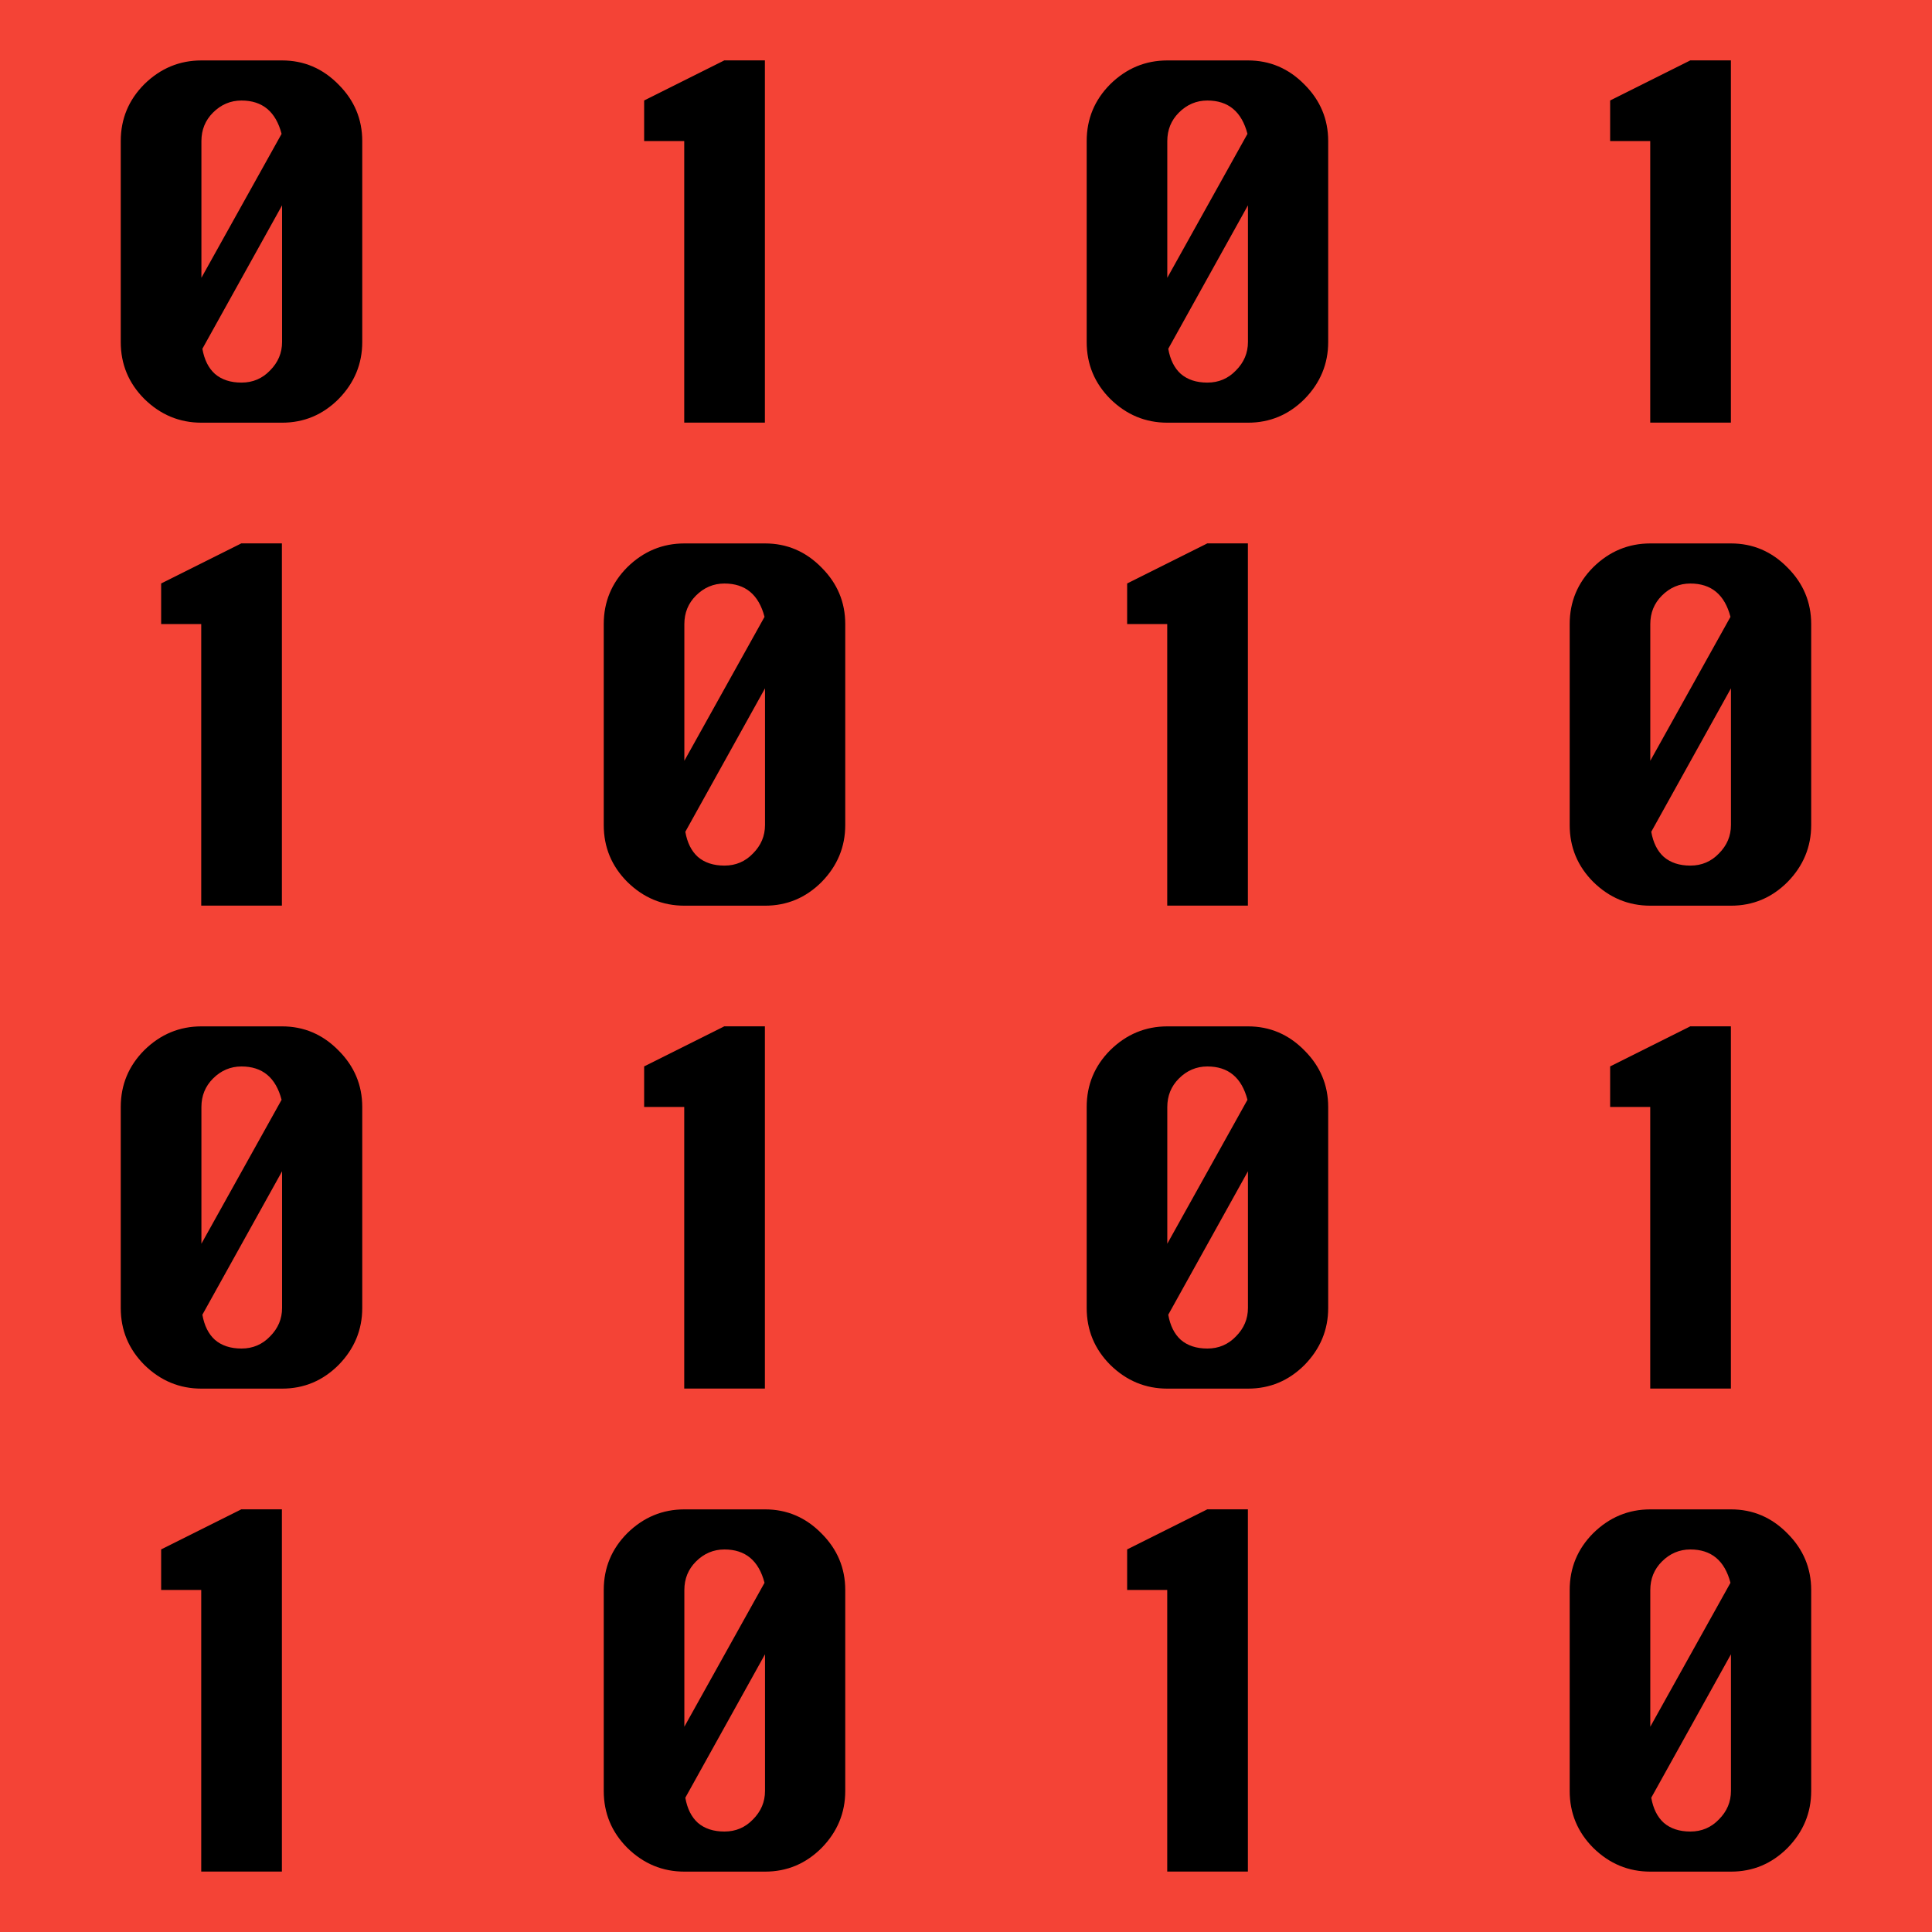
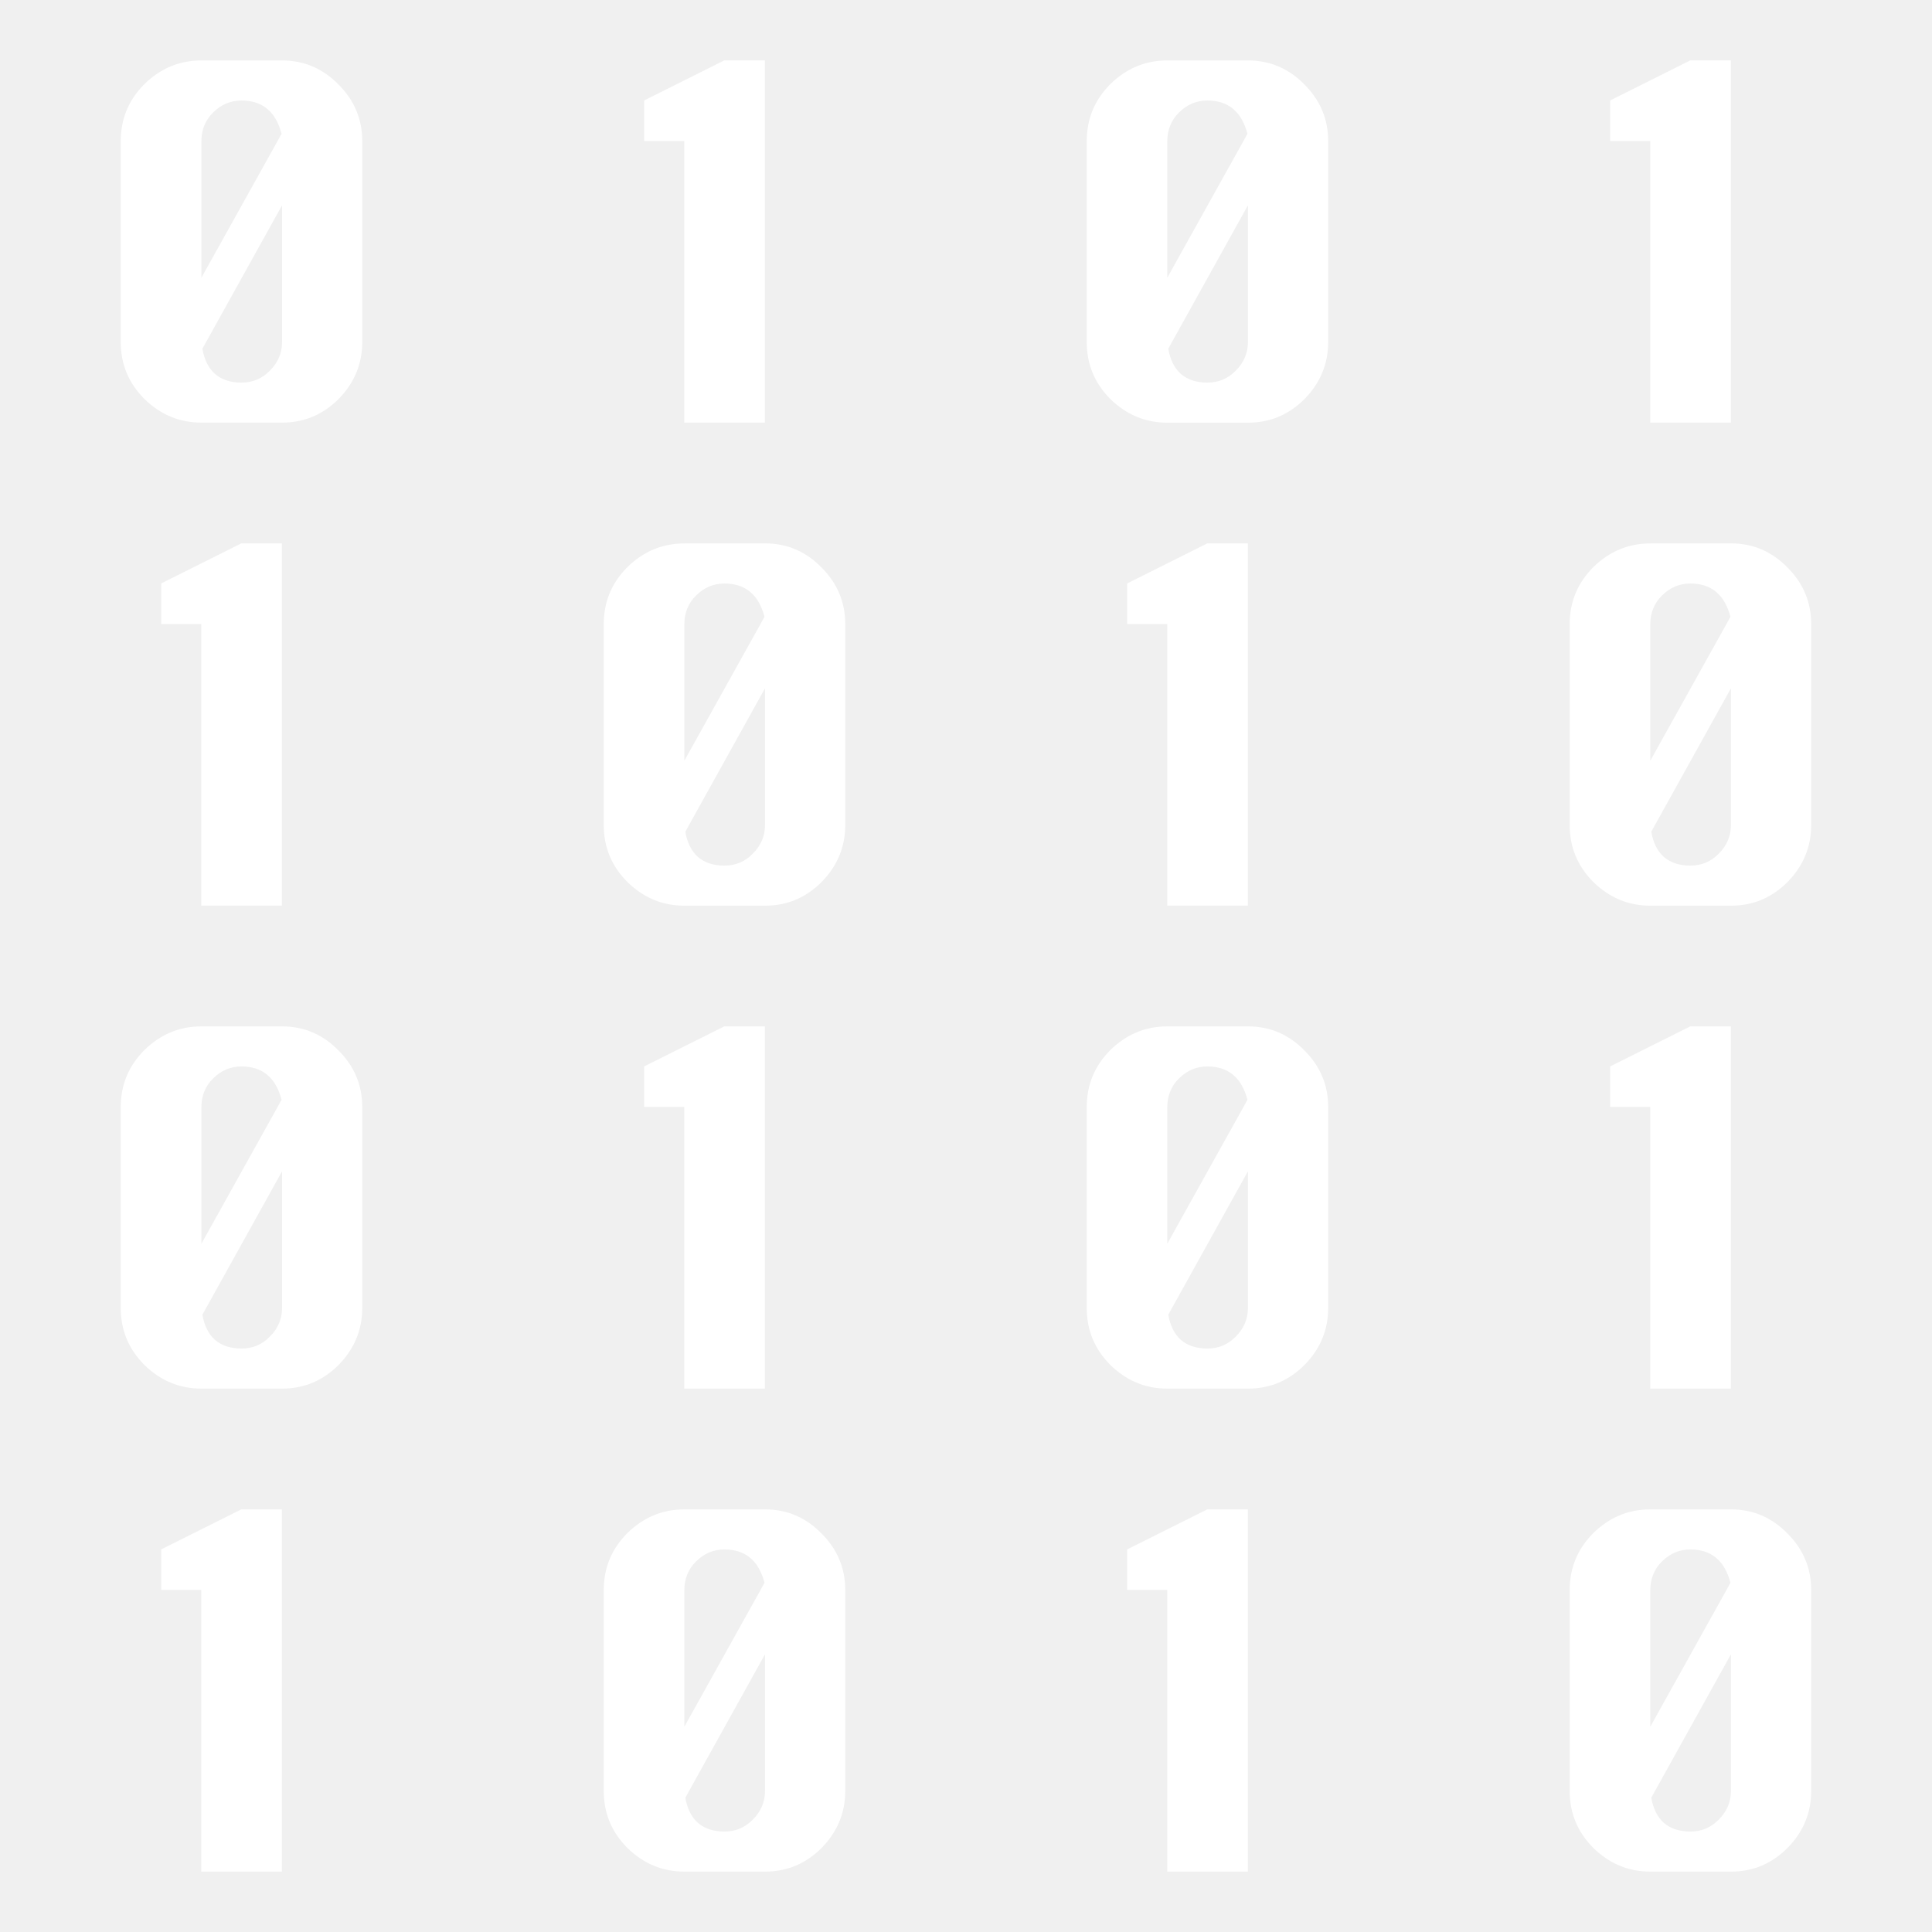
- <svg xmlns="http://www.w3.org/2000/svg" width="31.999" height="32" id="svg4141" version="1.1" viewBox="0 0 31.999 32">
-   <defs id="defs4165">
-     <clipPath id="clipPath6907-6" clipPathUnits="userSpaceOnUse">
-       <g transform="translate(0,-11)" id="g6909-8">
-         <text id="text6911-4" y="-11.218" x="146.227" style="font-style:normal;font-variant:normal;font-weight:normal;font-stretch:normal;font-size:2.54px;line-height:125%;font-family:Silom;-inkscape-font-specification:Silom;text-align:center;letter-spacing:0px;word-spacing:0px;text-anchor:middle;fill:#000000;fill-opacity:1;stroke:none;stroke-width:0.265px;stroke-linecap:butt;stroke-linejoin:miter;stroke-opacity:1" xml:space="preserve">
-           <tspan style="font-style:normal;font-variant:normal;font-weight:normal;font-stretch:normal;font-size:2.54px;font-family:Silom;-inkscape-font-specification:Silom;text-align:center;text-anchor:middle;fill:#000000;fill-opacity:1;stroke-width:0.265px" y="-11.218" x="146.227" id="tspan6913-6">1</tspan>
-         </text>
-         <text xml:space="preserve" style="font-style:normal;font-variant:normal;font-weight:normal;font-stretch:normal;font-size:2.54px;line-height:125%;font-family:Silom;-inkscape-font-specification:Silom;text-align:center;letter-spacing:0px;word-spacing:0px;text-anchor:middle;fill:#000000;fill-opacity:1;stroke:none;stroke-width:0.265px;stroke-linecap:butt;stroke-linejoin:miter;stroke-opacity:1" x="156.388" y="-8.678" id="text6915-0">
-           <tspan id="tspan6917-9" x="156.388" y="-8.678" style="font-style:normal;font-variant:normal;font-weight:normal;font-stretch:normal;font-size:2.54px;font-family:Silom;-inkscape-font-specification:Silom;text-align:center;text-anchor:middle;fill:#000000;fill-opacity:1;stroke-width:0.265px">0</tspan>
-         </text>
-         <text xml:space="preserve" style="font-style:normal;font-variant:normal;font-weight:normal;font-stretch:normal;font-size:2.54px;line-height:125%;font-family:Silom;-inkscape-font-specification:Silom;text-align:center;letter-spacing:0px;word-spacing:0px;text-anchor:middle;fill:#000000;fill-opacity:1;stroke:none;stroke-width:0.265px;stroke-linecap:butt;stroke-linejoin:miter;stroke-opacity:1" x="148.768" y="-8.678" id="text6919-3">
-           <tspan id="tspan6921-5" x="148.768" y="-8.678" style="font-style:normal;font-variant:normal;font-weight:normal;font-stretch:normal;font-size:2.54px;font-family:Silom;-inkscape-font-specification:Silom;text-align:center;text-anchor:middle;fill:#000000;fill-opacity:1;stroke-width:0.265px">1</tspan>
-         </text>
-         <text id="text6923-2" y="-6.138" x="151.308" style="font-style:normal;font-variant:normal;font-weight:normal;font-stretch:normal;font-size:2.54px;line-height:125%;font-family:Silom;-inkscape-font-specification:Silom;text-align:center;letter-spacing:0px;word-spacing:0px;text-anchor:middle;fill:#000000;fill-opacity:1;stroke:none;stroke-width:0.265px;stroke-linecap:butt;stroke-linejoin:miter;stroke-opacity:1" xml:space="preserve">
-           <tspan style="font-style:normal;font-variant:normal;font-weight:normal;font-stretch:normal;font-size:2.54px;font-family:Silom;-inkscape-font-specification:Silom;text-align:center;text-anchor:middle;fill:#000000;fill-opacity:1;stroke-width:0.265px" y="-6.138" x="151.308" id="tspan6925-6">1</tspan>
-         </text>
-         <text xml:space="preserve" style="font-style:normal;font-variant:normal;font-weight:normal;font-stretch:normal;font-size:2.54px;line-height:125%;font-family:Silom;-inkscape-font-specification:Silom;text-align:center;letter-spacing:0px;word-spacing:0px;text-anchor:middle;fill:#000000;fill-opacity:1;stroke:none;stroke-width:0.265px;stroke-linecap:butt;stroke-linejoin:miter;stroke-opacity:1" x="153.847" y="-3.598" id="text6927-9">
-           <tspan id="tspan6929-6" x="153.847" y="-3.598" style="font-style:normal;font-variant:normal;font-weight:normal;font-stretch:normal;font-size:2.54px;font-family:Silom;-inkscape-font-specification:Silom;text-align:center;text-anchor:middle;fill:#000000;fill-opacity:1;stroke-width:0.265px">1</tspan>
-         </text>
-         <text id="text6931-9" y="-1.058" x="156.387" style="font-style:normal;font-variant:normal;font-weight:normal;font-stretch:normal;font-size:2.54px;line-height:125%;font-family:Silom;-inkscape-font-specification:Silom;text-align:center;letter-spacing:0px;word-spacing:0px;text-anchor:middle;fill:#000000;fill-opacity:1;stroke:none;stroke-width:0.265px;stroke-linecap:butt;stroke-linejoin:miter;stroke-opacity:1" xml:space="preserve">
-           <tspan style="font-style:normal;font-variant:normal;font-weight:normal;font-stretch:normal;font-size:2.54px;font-family:Silom;-inkscape-font-specification:Silom;text-align:center;text-anchor:middle;fill:#000000;fill-opacity:1;stroke-width:0.265px" y="-1.058" x="156.387" id="tspan6933-5">1</tspan>
-         </text>
-         <text xml:space="preserve" style="font-style:normal;font-variant:normal;font-weight:normal;font-stretch:normal;font-size:2.54px;line-height:125%;font-family:Silom;-inkscape-font-specification:Silom;text-align:center;letter-spacing:0px;word-spacing:0px;text-anchor:middle;fill:#000000;fill-opacity:1;stroke:none;stroke-width:0.265px;stroke-linecap:butt;stroke-linejoin:miter;stroke-opacity:1" x="158.927" y="-3.598" id="text6935-9">
-           <tspan id="tspan6937-0" x="158.927" y="-3.598" style="font-style:normal;font-variant:normal;font-weight:normal;font-stretch:normal;font-size:2.54px;font-family:Silom;-inkscape-font-specification:Silom;text-align:center;text-anchor:middle;fill:#000000;fill-opacity:1;stroke-width:0.265px">1</tspan>
-         </text>
-         <text id="text6939-5" y="-6.138" x="156.387" style="font-style:normal;font-variant:normal;font-weight:normal;font-stretch:normal;font-size:2.54px;line-height:125%;font-family:Silom;-inkscape-font-specification:Silom;text-align:center;letter-spacing:0px;word-spacing:0px;text-anchor:middle;fill:#000000;fill-opacity:1;stroke:none;stroke-width:0.265px;stroke-linecap:butt;stroke-linejoin:miter;stroke-opacity:1" xml:space="preserve">
-           <tspan style="font-style:normal;font-variant:normal;font-weight:normal;font-stretch:normal;font-size:2.54px;font-family:Silom;-inkscape-font-specification:Silom;text-align:center;text-anchor:middle;fill:#000000;fill-opacity:1;stroke-width:0.265px" y="-6.138" x="156.387" id="tspan6941-2">1</tspan>
-         </text>
-         <text xml:space="preserve" style="font-style:normal;font-variant:normal;font-weight:normal;font-stretch:normal;font-size:2.54px;line-height:125%;font-family:Silom;-inkscape-font-specification:Silom;text-align:center;letter-spacing:0px;word-spacing:0px;text-anchor:middle;fill:#000000;fill-opacity:1;stroke:none;stroke-width:0.265px;stroke-linecap:butt;stroke-linejoin:miter;stroke-opacity:1" x="153.847" y="-8.678" id="text6943-0">
-           <tspan id="tspan6945-6" x="153.847" y="-8.678" style="font-style:normal;font-variant:normal;font-weight:normal;font-stretch:normal;font-size:2.54px;font-family:Silom;-inkscape-font-specification:Silom;text-align:center;text-anchor:middle;fill:#000000;fill-opacity:1;stroke-width:0.265px">1</tspan>
-         </text>
-         <text id="text6947-1" y="-3.598" x="148.768" style="font-style:normal;font-variant:normal;font-weight:normal;font-stretch:normal;font-size:2.54px;line-height:125%;font-family:Silom;-inkscape-font-specification:Silom;text-align:center;letter-spacing:0px;word-spacing:0px;text-anchor:middle;fill:#000000;fill-opacity:1;stroke:none;stroke-width:0.265px;stroke-linecap:butt;stroke-linejoin:miter;stroke-opacity:1" xml:space="preserve">
-           <tspan style="font-style:normal;font-variant:normal;font-weight:normal;font-stretch:normal;font-size:2.54px;font-family:Silom;-inkscape-font-specification:Silom;text-align:center;text-anchor:middle;fill:#000000;fill-opacity:1;stroke-width:0.265px" y="-3.598" x="148.768" id="tspan6949-5">1</tspan>
-         </text>
-         <text xml:space="preserve" style="font-style:normal;font-variant:normal;font-weight:normal;font-stretch:normal;font-size:2.54px;line-height:125%;font-family:Silom;-inkscape-font-specification:Silom;text-align:center;letter-spacing:0px;word-spacing:0px;text-anchor:middle;fill:#000000;fill-opacity:1;stroke:none;stroke-width:0.265px;stroke-linecap:butt;stroke-linejoin:miter;stroke-opacity:1" x="146.227" y="-1.058" id="text6951-2">
-           <tspan id="tspan6953-0" x="146.227" y="-1.058" style="font-style:normal;font-variant:normal;font-weight:normal;font-stretch:normal;font-size:2.54px;font-family:Silom;-inkscape-font-specification:Silom;text-align:center;text-anchor:middle;fill:#000000;fill-opacity:1;stroke-width:0.265px">1</tspan>
-         </text>
-         <text id="text6955-9" y="-3.598" x="143.688" style="font-style:normal;font-variant:normal;font-weight:normal;font-stretch:normal;font-size:2.54px;line-height:125%;font-family:Silom;-inkscape-font-specification:Silom;text-align:center;letter-spacing:0px;word-spacing:0px;text-anchor:middle;fill:#000000;fill-opacity:1;stroke:none;stroke-width:0.265px;stroke-linecap:butt;stroke-linejoin:miter;stroke-opacity:1" xml:space="preserve">
-           <tspan style="font-style:normal;font-variant:normal;font-weight:normal;font-stretch:normal;font-size:2.54px;font-family:Silom;-inkscape-font-specification:Silom;text-align:center;text-anchor:middle;fill:#000000;fill-opacity:1;stroke-width:0.265px" y="-3.598" x="143.688" id="tspan6957-5">1</tspan>
-         </text>
-         <text xml:space="preserve" style="font-style:normal;font-variant:normal;font-weight:normal;font-stretch:normal;font-size:2.54px;line-height:125%;font-family:Silom;-inkscape-font-specification:Silom;text-align:center;letter-spacing:0px;word-spacing:0px;text-anchor:middle;fill:#000000;fill-opacity:1;stroke:none;stroke-width:0.265px;stroke-linecap:butt;stroke-linejoin:miter;stroke-opacity:1" x="146.227" y="-6.138" id="text6959-2">
-           <tspan id="tspan6961-0" x="146.227" y="-6.138" style="font-style:normal;font-variant:normal;font-weight:normal;font-stretch:normal;font-size:2.54px;font-family:Silom;-inkscape-font-specification:Silom;text-align:center;text-anchor:middle;fill:#000000;fill-opacity:1;stroke-width:0.265px">1</tspan>
-         </text>
-         <text id="text6963-7" y="-8.678" x="143.688" style="font-style:normal;font-variant:normal;font-weight:normal;font-stretch:normal;font-size:2.54px;line-height:125%;font-family:Silom;-inkscape-font-specification:Silom;text-align:center;letter-spacing:0px;word-spacing:0px;text-anchor:middle;fill:#000000;fill-opacity:1;stroke:none;stroke-width:0.265px;stroke-linecap:butt;stroke-linejoin:miter;stroke-opacity:1" xml:space="preserve">
-           <tspan style="font-style:normal;font-variant:normal;font-weight:normal;font-stretch:normal;font-size:2.54px;font-family:Silom;-inkscape-font-specification:Silom;text-align:center;text-anchor:middle;fill:#000000;fill-opacity:1;stroke-width:0.265px" y="-8.678" x="143.688" id="tspan6965-4">1</tspan>
-         </text>
-         <text xml:space="preserve" style="font-style:normal;font-variant:normal;font-weight:normal;font-stretch:normal;font-size:2.54px;line-height:125%;font-family:Silom;-inkscape-font-specification:Silom;text-align:center;letter-spacing:0px;word-spacing:0px;text-anchor:middle;fill:#000000;fill-opacity:1;stroke:none;stroke-width:0.265px;stroke-linecap:butt;stroke-linejoin:miter;stroke-opacity:1" x="158.927" y="-8.678" id="text6967-8">
-           <tspan id="tspan6969-6" x="158.927" y="-8.678" style="font-style:normal;font-variant:normal;font-weight:normal;font-stretch:normal;font-size:2.54px;font-family:Silom;-inkscape-font-specification:Silom;text-align:center;text-anchor:middle;fill:#000000;fill-opacity:1;stroke-width:0.265px">1</tspan>
-         </text>
-         <text id="text6971-6" y="-1.058" x="151.308" style="font-style:normal;font-variant:normal;font-weight:normal;font-stretch:normal;font-size:2.54px;line-height:125%;font-family:Silom;-inkscape-font-specification:Silom;text-align:center;letter-spacing:0px;word-spacing:0px;text-anchor:middle;fill:#000000;fill-opacity:1;stroke:none;stroke-width:0.265px;stroke-linecap:butt;stroke-linejoin:miter;stroke-opacity:1" xml:space="preserve">
-           <tspan style="font-style:normal;font-variant:normal;font-weight:normal;font-stretch:normal;font-size:2.54px;font-family:Silom;-inkscape-font-specification:Silom;text-align:center;text-anchor:middle;fill:#000000;fill-opacity:1;stroke-width:0.265px" y="-1.058" x="151.308" id="tspan6973-7">1</tspan>
-         </text>
-         <text xml:space="preserve" style="font-style:normal;font-variant:normal;font-weight:normal;font-stretch:normal;font-size:2.54px;line-height:125%;font-family:Silom;-inkscape-font-specification:Silom;text-align:center;letter-spacing:0px;word-spacing:0px;text-anchor:middle;fill:#000000;fill-opacity:1;stroke:none;stroke-width:0.265px;stroke-linecap:butt;stroke-linejoin:miter;stroke-opacity:1" x="151.308" y="4.022" id="text6975-8">
-           <tspan id="tspan6977-2" x="151.308" y="4.022" style="font-style:normal;font-variant:normal;font-weight:normal;font-stretch:normal;font-size:2.54px;font-family:Silom;-inkscape-font-specification:Silom;text-align:center;text-anchor:middle;fill:#000000;fill-opacity:1;stroke-width:0.265px">1</tspan>
-         </text>
-         <text id="text6979-7" y="1.482" x="153.847" style="font-style:normal;font-variant:normal;font-weight:normal;font-stretch:normal;font-size:2.54px;line-height:125%;font-family:Silom;-inkscape-font-specification:Silom;text-align:center;letter-spacing:0px;word-spacing:0px;text-anchor:middle;fill:#000000;fill-opacity:1;stroke:none;stroke-width:0.265px;stroke-linecap:butt;stroke-linejoin:miter;stroke-opacity:1" xml:space="preserve">
-           <tspan style="font-style:normal;font-variant:normal;font-weight:normal;font-stretch:normal;font-size:2.54px;font-family:Silom;-inkscape-font-specification:Silom;text-align:center;text-anchor:middle;fill:#000000;fill-opacity:1;stroke-width:0.265px" y="1.482" x="153.847" id="tspan6981-8">1</tspan>
-         </text>
-         <text xml:space="preserve" style="font-style:normal;font-variant:normal;font-weight:normal;font-stretch:normal;font-size:2.54px;line-height:125%;font-family:Silom;-inkscape-font-specification:Silom;text-align:center;letter-spacing:0px;word-spacing:0px;text-anchor:middle;fill:#000000;fill-opacity:1;stroke:none;stroke-width:0.265px;stroke-linecap:butt;stroke-linejoin:miter;stroke-opacity:1" x="148.768" y="1.482" id="text6983-4">
-           <tspan id="tspan6985-3" x="148.768" y="1.482" style="font-style:normal;font-variant:normal;font-weight:normal;font-stretch:normal;font-size:2.54px;font-family:Silom;-inkscape-font-specification:Silom;text-align:center;text-anchor:middle;fill:#000000;fill-opacity:1;stroke-width:0.265px">1</tspan>
-         </text>
-         <text id="text6987-4" y="-11.218" x="156.387" style="font-style:normal;font-variant:normal;font-weight:normal;font-stretch:normal;font-size:2.54px;line-height:125%;font-family:Silom;-inkscape-font-specification:Silom;text-align:center;letter-spacing:0px;word-spacing:0px;text-anchor:middle;fill:#000000;fill-opacity:1;stroke:none;stroke-width:0.265px;stroke-linecap:butt;stroke-linejoin:miter;stroke-opacity:1" xml:space="preserve">
-           <tspan style="font-style:normal;font-variant:normal;font-weight:normal;font-stretch:normal;font-size:2.54px;font-family:Silom;-inkscape-font-specification:Silom;text-align:center;text-anchor:middle;fill:#000000;fill-opacity:1;stroke-width:0.265px" y="-11.218" x="156.387" id="tspan6989-8">1</tspan>
-         </text>
-         <text id="text6991-2" y="-11.218" x="153.848" style="font-style:normal;font-variant:normal;font-weight:normal;font-stretch:normal;font-size:2.54px;line-height:125%;font-family:Silom;-inkscape-font-specification:Silom;text-align:center;letter-spacing:0px;word-spacing:0px;text-anchor:middle;fill:#000000;fill-opacity:1;stroke:none;stroke-width:0.265px;stroke-linecap:butt;stroke-linejoin:miter;stroke-opacity:1" xml:space="preserve">
-           <tspan style="font-style:normal;font-variant:normal;font-weight:normal;font-stretch:normal;font-size:2.54px;font-family:Silom;-inkscape-font-specification:Silom;text-align:center;text-anchor:middle;fill:#000000;fill-opacity:1;stroke-width:0.265px" y="-11.218" x="153.848" id="tspan6993-0">0</tspan>
-         </text>
-         <text xml:space="preserve" style="font-style:normal;font-variant:normal;font-weight:normal;font-stretch:normal;font-size:2.54px;line-height:125%;font-family:Silom;-inkscape-font-specification:Silom;text-align:center;letter-spacing:0px;word-spacing:0px;text-anchor:middle;fill:#000000;fill-opacity:1;stroke:none;stroke-width:0.265px;stroke-linecap:butt;stroke-linejoin:miter;stroke-opacity:1" x="148.768" y="-11.218" id="text6995-3">
-           <tspan id="tspan6997-2" x="148.768" y="-11.218" style="font-style:normal;font-variant:normal;font-weight:normal;font-stretch:normal;font-size:2.54px;font-family:Silom;-inkscape-font-specification:Silom;text-align:center;text-anchor:middle;fill:#000000;fill-opacity:1;stroke-width:0.265px">0</tspan>
-         </text>
-         <text id="text6999-4" y="-8.678" x="151.308" style="font-style:normal;font-variant:normal;font-weight:normal;font-stretch:normal;font-size:2.54px;line-height:125%;font-family:Silom;-inkscape-font-specification:Silom;text-align:center;letter-spacing:0px;word-spacing:0px;text-anchor:middle;fill:#000000;fill-opacity:1;stroke:none;stroke-width:0.265px;stroke-linecap:butt;stroke-linejoin:miter;stroke-opacity:1" xml:space="preserve">
-           <tspan style="font-style:normal;font-variant:normal;font-weight:normal;font-stretch:normal;font-size:2.54px;font-family:Silom;-inkscape-font-specification:Silom;text-align:center;text-anchor:middle;fill:#000000;fill-opacity:1;stroke-width:0.265px" y="-8.678" x="151.308" id="tspan7001-7">0</tspan>
-         </text>
-         <text xml:space="preserve" style="font-style:normal;font-variant:normal;font-weight:normal;font-stretch:normal;font-size:2.54px;line-height:125%;font-family:Silom;-inkscape-font-specification:Silom;text-align:center;letter-spacing:0px;word-spacing:0px;text-anchor:middle;fill:#000000;fill-opacity:1;stroke:none;stroke-width:0.265px;stroke-linecap:butt;stroke-linejoin:miter;stroke-opacity:1" x="146.228" y="-8.678" id="text7003-6">
-           <tspan id="tspan7005-0" x="146.228" y="-8.678" style="font-style:normal;font-variant:normal;font-weight:normal;font-stretch:normal;font-size:2.54px;font-family:Silom;-inkscape-font-specification:Silom;text-align:center;text-anchor:middle;fill:#000000;fill-opacity:1;stroke-width:0.265px">0</tspan>
-         </text>
-         <text id="text7007-7" y="-6.138" x="148.768" style="font-style:normal;font-variant:normal;font-weight:normal;font-stretch:normal;font-size:2.54px;line-height:125%;font-family:Silom;-inkscape-font-specification:Silom;text-align:center;letter-spacing:0px;word-spacing:0px;text-anchor:middle;fill:#000000;fill-opacity:1;stroke:none;stroke-width:0.265px;stroke-linecap:butt;stroke-linejoin:miter;stroke-opacity:1" xml:space="preserve">
-           <tspan style="font-style:normal;font-variant:normal;font-weight:normal;font-stretch:normal;font-size:2.54px;font-family:Silom;-inkscape-font-specification:Silom;text-align:center;text-anchor:middle;fill:#000000;fill-opacity:1;stroke-width:0.265px" y="-6.138" x="148.768" id="tspan7009-9">0</tspan>
-         </text>
-         <text xml:space="preserve" style="font-style:normal;font-variant:normal;font-weight:normal;font-stretch:normal;font-size:2.54px;line-height:125%;font-family:Silom;-inkscape-font-specification:Silom;text-align:center;letter-spacing:0px;word-spacing:0px;text-anchor:middle;fill:#000000;fill-opacity:1;stroke:none;stroke-width:0.265px;stroke-linecap:butt;stroke-linejoin:miter;stroke-opacity:1" x="143.688" y="-6.138" id="text7011-9">
-           <tspan id="tspan7013-7" x="143.688" y="-6.138" style="font-style:normal;font-variant:normal;font-weight:normal;font-stretch:normal;font-size:2.54px;font-family:Silom;-inkscape-font-specification:Silom;text-align:center;text-anchor:middle;fill:#000000;fill-opacity:1;stroke-width:0.265px">0</tspan>
-         </text>
-         <text id="text7015-2" y="-3.598" x="146.228" style="font-style:normal;font-variant:normal;font-weight:normal;font-stretch:normal;font-size:2.54px;line-height:125%;font-family:Silom;-inkscape-font-specification:Silom;text-align:center;letter-spacing:0px;word-spacing:0px;text-anchor:middle;fill:#000000;fill-opacity:1;stroke:none;stroke-width:0.265px;stroke-linecap:butt;stroke-linejoin:miter;stroke-opacity:1" xml:space="preserve">
-           <tspan style="font-style:normal;font-variant:normal;font-weight:normal;font-stretch:normal;font-size:2.54px;font-family:Silom;-inkscape-font-specification:Silom;text-align:center;text-anchor:middle;fill:#000000;fill-opacity:1;stroke-width:0.265px" y="-3.598" x="146.228" id="tspan7017-8">0</tspan>
-         </text>
-         <text xml:space="preserve" style="font-style:normal;font-variant:normal;font-weight:normal;font-stretch:normal;font-size:2.54px;line-height:125%;font-family:Silom;-inkscape-font-specification:Silom;text-align:center;letter-spacing:0px;word-spacing:0px;text-anchor:middle;fill:#000000;fill-opacity:1;stroke:none;stroke-width:0.265px;stroke-linecap:butt;stroke-linejoin:miter;stroke-opacity:1" x="148.768" y="-1.058" id="text7019-2">
-           <tspan id="tspan7021-0" x="148.768" y="-1.058" style="font-style:normal;font-variant:normal;font-weight:normal;font-stretch:normal;font-size:2.54px;font-family:Silom;-inkscape-font-specification:Silom;text-align:center;text-anchor:middle;fill:#000000;fill-opacity:1;stroke-width:0.265px">0</tspan>
-         </text>
-         <text id="text7023-5" y="1.482" x="151.308" style="font-style:normal;font-variant:normal;font-weight:normal;font-stretch:normal;font-size:2.54px;line-height:125%;font-family:Silom;-inkscape-font-specification:Silom;text-align:center;letter-spacing:0px;word-spacing:0px;text-anchor:middle;fill:#000000;fill-opacity:1;stroke:none;stroke-width:0.265px;stroke-linecap:butt;stroke-linejoin:miter;stroke-opacity:1" xml:space="preserve">
-           <tspan style="font-style:normal;font-variant:normal;font-weight:normal;font-stretch:normal;font-size:2.54px;font-family:Silom;-inkscape-font-specification:Silom;text-align:center;text-anchor:middle;fill:#000000;fill-opacity:1;stroke-width:0.265px" y="1.482" x="151.308" id="tspan7025-0">0</tspan>
-         </text>
-         <text xml:space="preserve" style="font-style:normal;font-variant:normal;font-weight:normal;font-stretch:normal;font-size:2.54px;line-height:125%;font-family:Silom;-inkscape-font-specification:Silom;text-align:center;letter-spacing:0px;word-spacing:0px;text-anchor:middle;fill:#000000;fill-opacity:1;stroke:none;stroke-width:0.265px;stroke-linecap:butt;stroke-linejoin:miter;stroke-opacity:1" x="153.848" y="-1.058" id="text7027-0">
-           <tspan id="tspan7029-1" x="153.848" y="-1.058" style="font-style:normal;font-variant:normal;font-weight:normal;font-stretch:normal;font-size:2.54px;font-family:Silom;-inkscape-font-specification:Silom;text-align:center;text-anchor:middle;fill:#000000;fill-opacity:1;stroke-width:0.265px">0</tspan>
-         </text>
-         <text id="text7031-6" y="-3.598" x="156.388" style="font-style:normal;font-variant:normal;font-weight:normal;font-stretch:normal;font-size:2.54px;line-height:125%;font-family:Silom;-inkscape-font-specification:Silom;text-align:center;letter-spacing:0px;word-spacing:0px;text-anchor:middle;fill:#000000;fill-opacity:1;stroke:none;stroke-width:0.265px;stroke-linecap:butt;stroke-linejoin:miter;stroke-opacity:1" xml:space="preserve">
-           <tspan style="font-style:normal;font-variant:normal;font-weight:normal;font-stretch:normal;font-size:2.54px;font-family:Silom;-inkscape-font-specification:Silom;text-align:center;text-anchor:middle;fill:#000000;fill-opacity:1;stroke-width:0.265px" y="-3.598" x="156.388" id="tspan7033-2">0</tspan>
-         </text>
-         <text xml:space="preserve" style="font-style:normal;font-variant:normal;font-weight:normal;font-stretch:normal;font-size:2.54px;line-height:125%;font-family:Silom;-inkscape-font-specification:Silom;text-align:center;letter-spacing:0px;word-spacing:0px;text-anchor:middle;fill:#000000;fill-opacity:1;stroke:none;stroke-width:0.265px;stroke-linecap:butt;stroke-linejoin:miter;stroke-opacity:1" x="158.928" y="-6.138" id="text7035-1">
-           <tspan id="tspan7037-4" x="158.928" y="-6.138" style="font-style:normal;font-variant:normal;font-weight:normal;font-stretch:normal;font-size:2.54px;font-family:Silom;-inkscape-font-specification:Silom;text-align:center;text-anchor:middle;fill:#000000;fill-opacity:1;stroke-width:0.265px">0</tspan>
-         </text>
-         <text id="text7039-3" y="-6.138" x="153.848" style="font-style:normal;font-variant:normal;font-weight:normal;font-stretch:normal;font-size:2.54px;line-height:125%;font-family:Silom;-inkscape-font-specification:Silom;text-align:center;letter-spacing:0px;word-spacing:0px;text-anchor:middle;fill:#000000;fill-opacity:1;stroke:none;stroke-width:0.265px;stroke-linecap:butt;stroke-linejoin:miter;stroke-opacity:1" xml:space="preserve">
-           <tspan style="font-style:normal;font-variant:normal;font-weight:normal;font-stretch:normal;font-size:2.54px;font-family:Silom;-inkscape-font-specification:Silom;text-align:center;text-anchor:middle;fill:#000000;fill-opacity:1;stroke-width:0.265px" y="-6.138" x="153.848" id="tspan7041-8">0</tspan>
-         </text>
-         <text xml:space="preserve" style="font-style:normal;font-variant:normal;font-weight:normal;font-stretch:normal;font-size:2.54px;line-height:125%;font-family:Silom;-inkscape-font-specification:Silom;text-align:center;letter-spacing:0px;word-spacing:0px;text-anchor:middle;fill:#000000;fill-opacity:1;stroke:none;stroke-width:0.265px;stroke-linecap:butt;stroke-linejoin:miter;stroke-opacity:1" x="151.308" y="-3.598" id="text7043-8">
-           <tspan id="tspan7045-4" x="151.308" y="-3.598" style="font-style:normal;font-variant:normal;font-weight:normal;font-stretch:normal;font-size:2.54px;font-family:Silom;-inkscape-font-specification:Silom;text-align:center;text-anchor:middle;fill:#000000;fill-opacity:1;stroke-width:0.265px">0</tspan>
-         </text>
-       </g>
-     </clipPath>
-   </defs>
-   <rect style="opacity:1;fill:#f44336;fill-opacity:1;stroke:none;stroke-width:3;stroke-linecap:round;stroke-linejoin:round;stroke-miterlimit:4;stroke-dasharray:none;stroke-dashoffset:1.3;stroke-opacity:1" id="rect4532" width="32" height="32" x="0" y="3.0368722e-07" />
-   <g id="g4267">
-     <path d="m 11.333,7 0,-4.664 -0.664,0 0,-0.672 L 11.997,1 l 0.672,0 0,6 -1.336,0 z" style="font-style:normal;font-variant:normal;font-weight:normal;font-stretch:normal;font-size:2.54px;line-height:125%;font-family:Silom;-inkscape-font-specification:Silom;text-align:center;letter-spacing:0px;word-spacing:0px;text-anchor:middle;fill:#000000;fill-opacity:1;stroke:none;stroke-width:0.265px;stroke-linecap:butt;stroke-linejoin:miter;stroke-opacity:1" id="path5305" />
-     <path d="m 19.333,15 0,-4.664 -0.664,0 0,-0.672 1.328,-0.664 0.672,0 0,6 -1.336,0 z" style="font-style:normal;font-variant:normal;font-weight:normal;font-stretch:normal;font-size:2.54px;line-height:125%;font-family:Silom;-inkscape-font-specification:Silom;text-align:center;letter-spacing:0px;word-spacing:0px;text-anchor:middle;fill:#000000;fill-opacity:1;stroke:none;stroke-width:0.265px;stroke-linecap:butt;stroke-linejoin:miter;stroke-opacity:1" id="path5307" />
-     <path d="m 27.333,22.999 0,-4.664 -0.664,0 0,-0.672 1.328,-0.664 0.672,0 0,6 -1.336,0 z" style="font-style:normal;font-variant:normal;font-weight:normal;font-stretch:normal;font-size:2.54px;line-height:125%;font-family:Silom;-inkscape-font-specification:Silom;text-align:center;letter-spacing:0px;word-spacing:0px;text-anchor:middle;fill:#000000;fill-opacity:1;stroke:none;stroke-width:0.265px;stroke-linecap:butt;stroke-linejoin:miter;stroke-opacity:1" id="path5309" />
-     <path d="m 27.333,7 0,-4.664 -0.664,0 0,-0.672 L 27.997,1 l 0.672,0 0,6 -1.336,0 z" style="font-style:normal;font-variant:normal;font-weight:normal;font-stretch:normal;font-size:2.54px;line-height:125%;font-family:Silom;-inkscape-font-specification:Silom;text-align:center;letter-spacing:0px;word-spacing:0px;text-anchor:middle;fill:#000000;fill-opacity:1;stroke:none;stroke-width:0.265px;stroke-linecap:butt;stroke-linejoin:miter;stroke-opacity:1" id="path5317" />
-     <path d="m 11.333,22.999 0,-4.664 -0.664,0 0,-0.672 1.328,-0.664 0.672,0 0,6 -1.336,0 z" style="font-style:normal;font-variant:normal;font-weight:normal;font-stretch:normal;font-size:2.54px;line-height:125%;font-family:Silom;-inkscape-font-specification:Silom;text-align:center;letter-spacing:0px;word-spacing:0px;text-anchor:middle;fill:#000000;fill-opacity:1;stroke:none;stroke-width:0.265px;stroke-linecap:butt;stroke-linejoin:miter;stroke-opacity:1" id="path5319" />
-     <path d="m 3.333,30.999 0,-4.664 -0.664,0 0,-0.672 1.328,-0.664 0.672,0 0,6 -1.336,0 z" style="font-style:normal;font-variant:normal;font-weight:normal;font-stretch:normal;font-size:2.54px;line-height:125%;font-family:Silom;-inkscape-font-specification:Silom;text-align:center;letter-spacing:0px;word-spacing:0px;text-anchor:middle;fill:#000000;fill-opacity:1;stroke:none;stroke-width:0.265px;stroke-linecap:butt;stroke-linejoin:miter;stroke-opacity:1" id="path5321" />
-     <path d="m 3.333,15 0,-4.664 -0.664,0 0,-0.672 1.328,-0.664 0.672,0 0,6 -1.336,0 z" style="font-style:normal;font-variant:normal;font-weight:normal;font-stretch:normal;font-size:2.54px;line-height:125%;font-family:Silom;-inkscape-font-specification:Silom;text-align:center;letter-spacing:0px;word-spacing:0px;text-anchor:middle;fill:#000000;fill-opacity:1;stroke:none;stroke-width:0.265px;stroke-linecap:butt;stroke-linejoin:miter;stroke-opacity:1" id="path5325" />
-     <path d="m 19.333,30.999 0,-4.664 -0.664,0 0,-0.672 1.328,-0.664 0.672,0 0,6 -1.336,0 z" style="font-style:normal;font-variant:normal;font-weight:normal;font-stretch:normal;font-size:2.54px;line-height:125%;font-family:Silom;-inkscape-font-specification:Silom;text-align:center;letter-spacing:0px;word-spacing:0px;text-anchor:middle;fill:#000000;fill-opacity:1;stroke:none;stroke-width:0.265px;stroke-linecap:butt;stroke-linejoin:miter;stroke-opacity:1" id="path5331" />
-     <path d="m 19.335,1.001 1.336,0 q 0.544,0 0.936,0.4 0.392,0.392 0.392,0.936 l 0,3.328 q 0,0.544 -0.392,0.944 -0.392,0.392 -0.936,0.392 l -1.336,0 q -0.544,0 -0.944,-0.392 -0.392,-0.392 -0.392,-0.944 l 0,-3.328 q 0,-0.552 0.392,-0.944 0.4,-0.392 0.944,-0.392 z m 0.015,4.776 q 0.048,0.272 0.208,0.416 0.168,0.144 0.44,0.144 0.28,0 0.472,-0.2 0.2,-0.2 0.2,-0.472 l 0,-2.264 -1.32,2.376 z m 1.312,-3.56 q -0.144,-0.552 -0.664,-0.552 -0.272,0 -0.472,0.2 -0.192,0.192 -0.192,0.472 l 0,2.264 1.328,-2.384 z" style="font-style:normal;font-variant:normal;font-weight:normal;font-stretch:normal;font-size:2.54px;line-height:125%;font-family:Silom;-inkscape-font-specification:Silom;text-align:center;letter-spacing:0px;word-spacing:0px;text-anchor:middle;fill:#000000;fill-opacity:1;stroke:none;stroke-width:0.265px;stroke-linecap:butt;stroke-linejoin:miter;stroke-opacity:1" id="path5345" />
-     <path d="m 3.336,1.001 1.336,0 q 0.544,0 0.936,0.4 0.392,0.392 0.392,0.936 l 0,3.328 q 0,0.544 -0.392,0.944 -0.392,0.392 -0.936,0.392 l -1.336,0 q -0.544,0 -0.944,-0.392 Q 2,6.217 2,5.665 L 2,2.337 Q 2,1.785 2.392,1.393 2.792,1.001 3.336,1.001 Z m 0.016,4.776 q 0.048,0.272 0.208,0.416 0.168,0.144 0.44,0.144 0.28,0 0.472,-0.2 Q 4.672,5.937 4.672,5.665 l 0,-2.264 -1.32,2.376 z m 1.312,-3.56 q -0.144,-0.552 -0.664,-0.552 -0.272,0 -0.472,0.2 -0.192,0.192 -0.192,0.472 l 0,2.264 1.328,-2.384 z" style="font-style:normal;font-variant:normal;font-weight:normal;font-stretch:normal;font-size:2.54px;line-height:125%;font-family:Silom;-inkscape-font-specification:Silom;text-align:center;letter-spacing:0px;word-spacing:0px;text-anchor:middle;fill:#000000;fill-opacity:1;stroke:none;stroke-width:0.265px;stroke-linecap:butt;stroke-linejoin:miter;stroke-opacity:1" id="path5347" />
-     <path d="m 11.336,9.001 1.336,0 q 0.544,0 0.936,0.4 0.392,0.392 0.392,0.936 l 0,3.328 q 0,0.544 -0.392,0.944 -0.392,0.392 -0.936,0.392 l -1.336,0 q -0.544,0 -0.944,-0.392 -0.392,-0.392 -0.392,-0.944 l 0,-3.328 q 0,-0.552 0.392,-0.944 0.4,-0.392 0.944,-0.392 z m 0.015,4.776 q 0.048,0.272 0.208,0.416 0.168,0.144 0.44,0.144 0.28,0 0.472,-0.2 0.2,-0.2 0.2,-0.472 l 0,-2.264 -1.32,2.376 z m 1.312,-3.56 q -0.144,-0.552 -0.664,-0.552 -0.272,0 -0.472,0.2 -0.192,0.192 -0.192,0.472 l 0,2.264 1.328,-2.384 z" style="font-style:normal;font-variant:normal;font-weight:normal;font-stretch:normal;font-size:2.54px;line-height:125%;font-family:Silom;-inkscape-font-specification:Silom;text-align:center;letter-spacing:0px;word-spacing:0px;text-anchor:middle;fill:#000000;fill-opacity:1;stroke:none;stroke-width:0.265px;stroke-linecap:butt;stroke-linejoin:miter;stroke-opacity:1" id="path5349" />
-     <path d="m 3.336,17 1.336,0 q 0.544,0 0.936,0.4 0.392,0.392 0.392,0.936 l 0,3.328 q 0,0.544 -0.392,0.944 -0.392,0.392 -0.936,0.392 l -1.336,0 q -0.544,0 -0.944,-0.392 Q 2,22.216 2,21.664 l 0,-3.328 q 0,-0.552 0.392,-0.944 0.4,-0.392 0.944,-0.392 z m 0.016,4.776 q 0.048,0.272 0.208,0.416 0.168,0.144 0.44,0.144 0.28,0 0.472,-0.2 0.2,-0.2 0.2,-0.472 l 0,-2.264 -1.32,2.376 z m 1.312,-3.56 q -0.144,-0.552 -0.664,-0.552 -0.272,0 -0.472,0.2 -0.192,0.192 -0.192,0.472 l 0,2.264 1.328,-2.384 z" style="font-style:normal;font-variant:normal;font-weight:normal;font-stretch:normal;font-size:2.54px;line-height:125%;font-family:Silom;-inkscape-font-specification:Silom;text-align:center;letter-spacing:0px;word-spacing:0px;text-anchor:middle;fill:#000000;fill-opacity:1;stroke:none;stroke-width:0.265px;stroke-linecap:butt;stroke-linejoin:miter;stroke-opacity:1" id="path5353" />
-     <path d="m 11.336,25 1.336,0 q 0.544,0 0.936,0.4 0.392,0.392 0.392,0.936 l 0,3.328 q 0,0.544 -0.392,0.944 Q 13.216,31 12.672,31 l -1.336,0 q -0.544,0 -0.944,-0.392 -0.392,-0.392 -0.392,-0.944 l 0,-3.328 q 0,-0.552 0.392,-0.944 0.4,-0.392 0.944,-0.392 z m 0.015,4.776 q 0.048,0.272 0.208,0.416 0.168,0.144 0.44,0.144 0.28,0 0.472,-0.2 0.2,-0.2 0.2,-0.472 l 0,-2.264 -1.32,2.376 z m 1.312,-3.56 q -0.144,-0.552 -0.664,-0.552 -0.272,0 -0.472,0.2 -0.192,0.192 -0.192,0.472 l 0,2.264 1.328,-2.384 z" style="font-style:normal;font-variant:normal;font-weight:normal;font-stretch:normal;font-size:2.54px;line-height:125%;font-family:Silom;-inkscape-font-specification:Silom;text-align:center;letter-spacing:0px;word-spacing:0px;text-anchor:middle;fill:#000000;fill-opacity:1;stroke:none;stroke-width:0.265px;stroke-linecap:butt;stroke-linejoin:miter;stroke-opacity:1" id="path5355" />
-     <path d="m 27.335,25 1.336,0 q 0.544,0 0.936,0.4 0.392,0.392 0.392,0.936 l 0,3.328 q 0,0.544 -0.392,0.944 Q 29.215,31 28.671,31 l -1.336,0 q -0.544,0 -0.944,-0.392 -0.392,-0.392 -0.392,-0.944 l 0,-3.328 q 0,-0.552 0.392,-0.944 0.4,-0.392 0.944,-0.392 z m 0.015,4.776 q 0.048,0.272 0.208,0.416 0.168,0.144 0.44,0.144 0.28,0 0.472,-0.2 0.2,-0.2 0.2,-0.472 l 0,-2.264 -1.32,2.376 z m 1.312,-3.56 q -0.144,-0.552 -0.664,-0.552 -0.272,0 -0.472,0.2 -0.192,0.192 -0.192,0.472 l 0,2.264 1.328,-2.384 z" style="font-style:normal;font-variant:normal;font-weight:normal;font-stretch:normal;font-size:2.54px;line-height:125%;font-family:Silom;-inkscape-font-specification:Silom;text-align:center;letter-spacing:0px;word-spacing:0px;text-anchor:middle;fill:#000000;fill-opacity:1;stroke:none;stroke-width:0.265px;stroke-linecap:butt;stroke-linejoin:miter;stroke-opacity:1" id="path5359" />
-     <path d="m 27.335,9.001 1.336,0 q 0.544,0 0.936,0.4 0.392,0.392 0.392,0.936 l 0,3.328 q 0,0.544 -0.392,0.944 -0.392,0.392 -0.936,0.392 l -1.336,0 q -0.544,0 -0.944,-0.392 -0.392,-0.392 -0.392,-0.944 l 0,-3.328 q 0,-0.552 0.392,-0.944 0.4,-0.392 0.944,-0.392 z m 0.015,4.776 q 0.048,0.272 0.208,0.416 0.168,0.144 0.44,0.144 0.28,0 0.472,-0.2 0.2,-0.2 0.2,-0.472 l 0,-2.264 -1.32,2.376 z m 1.312,-3.56 q -0.144,-0.552 -0.664,-0.552 -0.272,0 -0.472,0.2 -0.192,0.192 -0.192,0.472 l 0,2.264 1.328,-2.384 z" style="font-style:normal;font-variant:normal;font-weight:normal;font-stretch:normal;font-size:2.54px;line-height:125%;font-family:Silom;-inkscape-font-specification:Silom;text-align:center;letter-spacing:0px;word-spacing:0px;text-anchor:middle;fill:#000000;fill-opacity:1;stroke:none;stroke-width:0.265px;stroke-linecap:butt;stroke-linejoin:miter;stroke-opacity:1" id="path5365" />
-     <path d="m 19.335,17 1.336,0 q 0.544,0 0.936,0.4 0.392,0.392 0.392,0.936 l 0,3.328 q 0,0.544 -0.392,0.944 -0.392,0.392 -0.936,0.392 l -1.336,0 q -0.544,0 -0.944,-0.392 -0.392,-0.392 -0.392,-0.944 l 0,-3.328 q 0,-0.552 0.392,-0.944 0.4,-0.392 0.944,-0.392 z m 0.015,4.776 q 0.048,0.272 0.208,0.416 0.168,0.144 0.44,0.144 0.28,0 0.472,-0.2 0.2,-0.2 0.2,-0.472 l 0,-2.264 -1.32,2.376 z m 1.312,-3.56 q -0.144,-0.552 -0.664,-0.552 -0.272,0 -0.472,0.2 -0.192,0.192 -0.192,0.472 l 0,2.264 1.328,-2.384 z" style="font-style:normal;font-variant:normal;font-weight:normal;font-stretch:normal;font-size:2.54px;line-height:125%;font-family:Silom;-inkscape-font-specification:Silom;text-align:center;letter-spacing:0px;word-spacing:0px;text-anchor:middle;fill:#000000;fill-opacity:1;stroke:none;stroke-width:0.265px;stroke-linecap:butt;stroke-linejoin:miter;stroke-opacity:1" id="path5367" />
-   </g>
+ <svg xmlns="http://www.w3.org/2000/svg" width="32" height="32">
+   <path fill="#fff" d="M11.333 7V2.336h-.664v-.672L11.997 1h.672v6h-1.336zM19.333 15v-4.664h-.664v-.672L19.997 9h.672v6h-1.336zM27.333 23v-4.665h-.664v-.672L27.997 17h.672v6h-1.336zM27.333 7V2.336h-.664v-.672L27.997 1h.672v6h-1.336zM11.333 23v-4.665h-.664v-.672L11.997 17h.672v6h-1.336zM3.333 30.999v-4.664H2.67v-.672L3.997 25h.672v6H3.333zM3.333 15v-4.664H2.67v-.672L3.997 9h.672v6H3.333zM19.333 30.999v-4.664h-.664v-.672L19.997 25h.672v6h-1.336zM19.335 1.001h1.336q.544 0 .936.4.392.392.392.936v3.328q0 .544-.392.944-.392.392-.936.392h-1.336q-.544 0-.944-.392Q18 6.217 18 5.665V2.337q0-.552.391-.944.4-.392.944-.392zm.015 4.776q.048.272.208.416.168.144.44.144.28 0 .472-.2.2-.2.2-.472V3.4l-1.32 2.376zm1.312-3.56q-.144-.552-.664-.552-.272 0-.472.2-.192.192-.192.472V4.6l1.328-2.384zM3.336 1.001h1.336q.544 0 .936.4.392.392.392.936v3.328q0 .544-.392.944Q5.216 7 4.672 7H3.336q-.544 0-.944-.392Q2 6.217 2 5.665V2.337q0-.552.392-.944.4-.392.944-.392zm.016 4.776q.048.272.208.416.168.144.44.144.28 0 .472-.2.2-.2.2-.472V3.4l-1.32 2.376zm1.312-3.56Q4.52 1.665 4 1.665q-.272 0-.472.2-.192.192-.192.472V4.6l1.328-2.384zM11.336 9h1.336q.544 0 .936.4.392.393.392.937v3.328q0 .544-.392.944-.392.392-.936.392h-1.336q-.544 0-.944-.392-.392-.392-.392-.944v-3.328q0-.552.392-.944.4-.392.944-.392zm.015 4.777q.048.272.208.416.168.144.44.144.28 0 .472-.2.2-.2.2-.472V11.4l-1.32 2.376zm1.312-3.56q-.144-.552-.664-.552-.272 0-.472.2-.192.192-.192.472V12.6l1.328-2.384zM3.336 17h1.336q.544 0 .936.4.392.392.392.936v3.328q0 .544-.392.944-.392.392-.936.392H3.336q-.544 0-.944-.392Q2 22.216 2 21.664v-3.328q0-.552.392-.944.4-.392.944-.392zm.016 4.776q.048.272.208.416.168.144.44.144.28 0 .472-.2.2-.2.2-.472V19.4l-1.32 2.376zm1.312-3.56q-.144-.552-.664-.552-.272 0-.472.2-.192.192-.192.472V20.6l1.328-2.384zM11.336 25h1.336q.544 0 .936.4.392.392.392.936v3.328q0 .544-.392.944-.392.392-.936.392h-1.336q-.544 0-.944-.392-.392-.392-.392-.944v-3.328q0-.552.392-.944.4-.392.944-.392zm.015 4.776q.048.272.208.416.168.144.44.144.28 0 .472-.2.2-.2.2-.472V27.4l-1.32 2.376zm1.312-3.56q-.144-.552-.664-.552-.272 0-.472.2-.192.192-.192.472V28.6l1.328-2.384zM27.335 25h1.336q.544 0 .936.4.392.392.392.936v3.328q0 .544-.392.944-.392.392-.936.392h-1.336q-.544 0-.944-.392-.392-.392-.392-.944v-3.328q0-.552.392-.944.4-.392.944-.392zm.015 4.776q.048.272.208.416.168.144.44.144.28 0 .472-.2.2-.2.2-.472V27.4l-1.32 2.376zm1.312-3.56q-.144-.552-.664-.552-.272 0-.472.2-.192.192-.192.472V28.6l1.328-2.384zM27.335 9h1.336q.544 0 .936.4.392.393.392.937v3.328q0 .544-.392.944-.392.392-.936.392h-1.336q-.544 0-.944-.392-.392-.392-.392-.944v-3.328q0-.552.392-.944.4-.392.944-.392zm.015 4.777q.048.272.208.416.168.144.44.144.28 0 .472-.2.2-.2.2-.472V11.4l-1.32 2.376zm1.312-3.56q-.144-.552-.664-.552-.272 0-.472.2-.192.192-.192.472V12.6l1.328-2.384zM19.335 17h1.336q.544 0 .936.4.392.392.392.936v3.328q0 .544-.392.944-.392.392-.936.392h-1.336q-.544 0-.944-.392-.391-.392-.391-.944v-3.328q0-.552.391-.944.4-.392.944-.392zm.015 4.776q.048.272.208.416.168.144.44.144.28 0 .472-.2.2-.2.2-.472V19.4l-1.32 2.376zm1.312-3.56q-.144-.552-.664-.552-.272 0-.472.2-.192.192-.192.472V20.6l1.328-2.384z" />
</svg>
